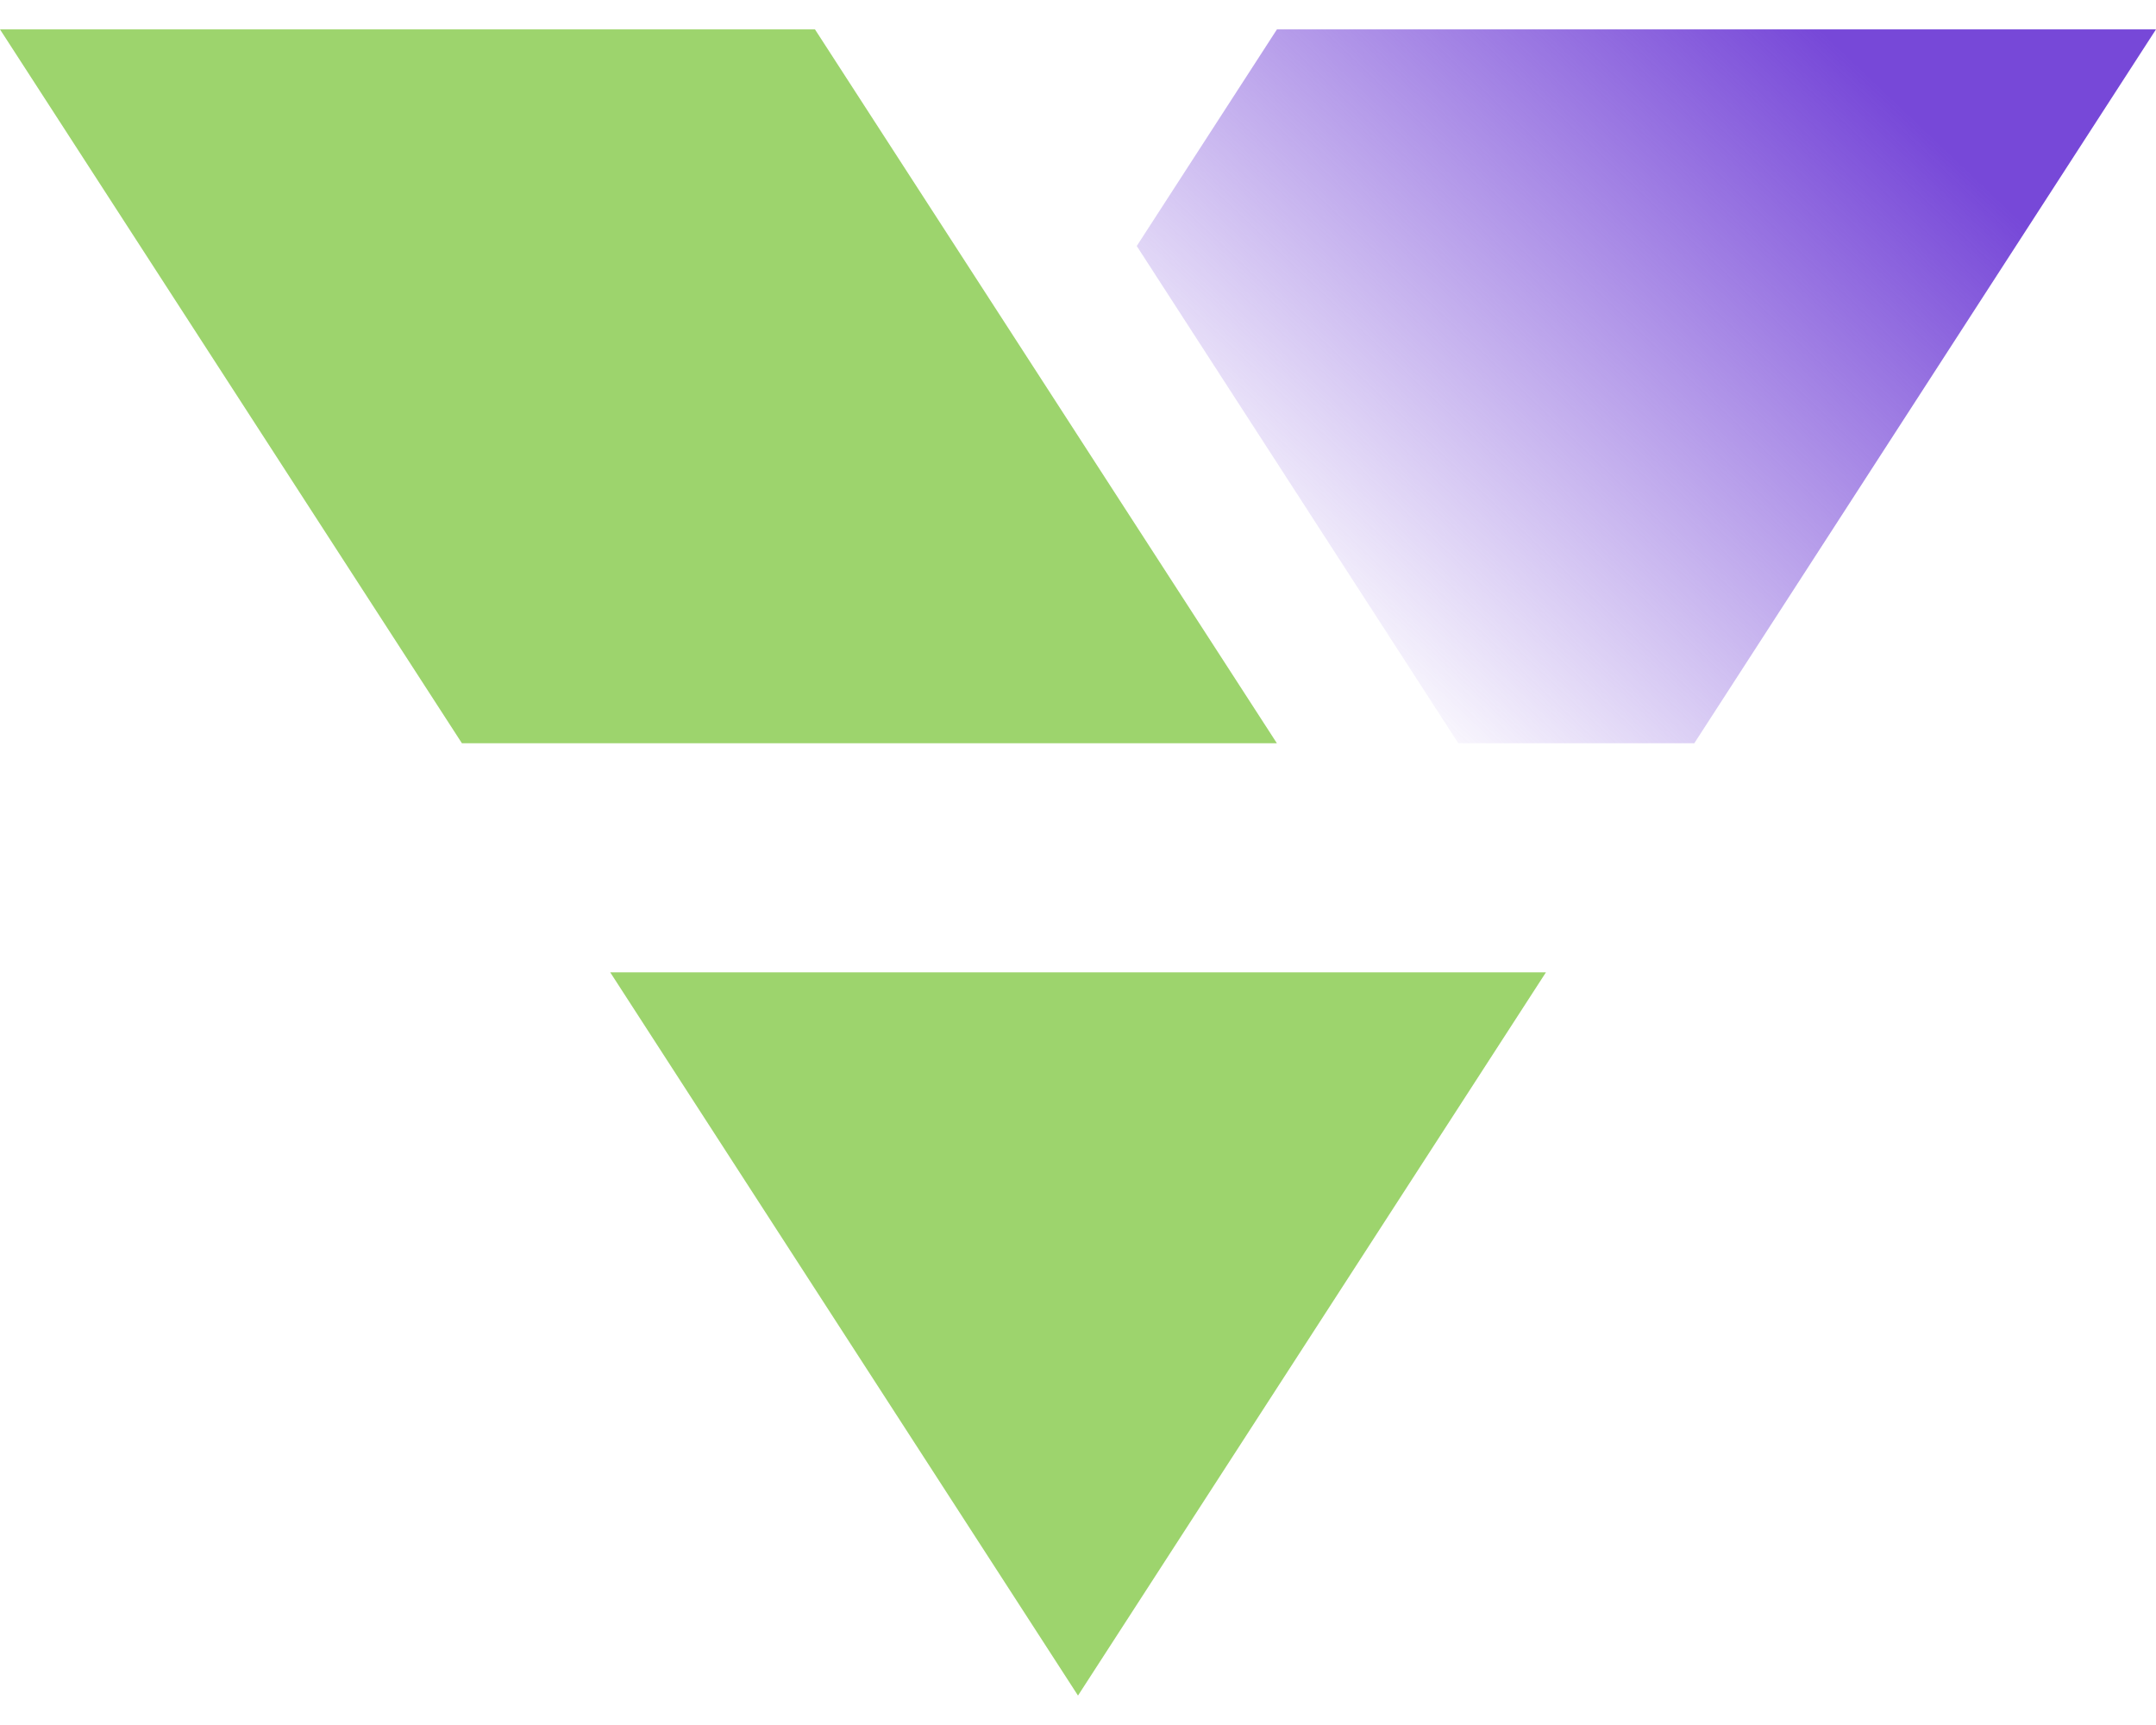
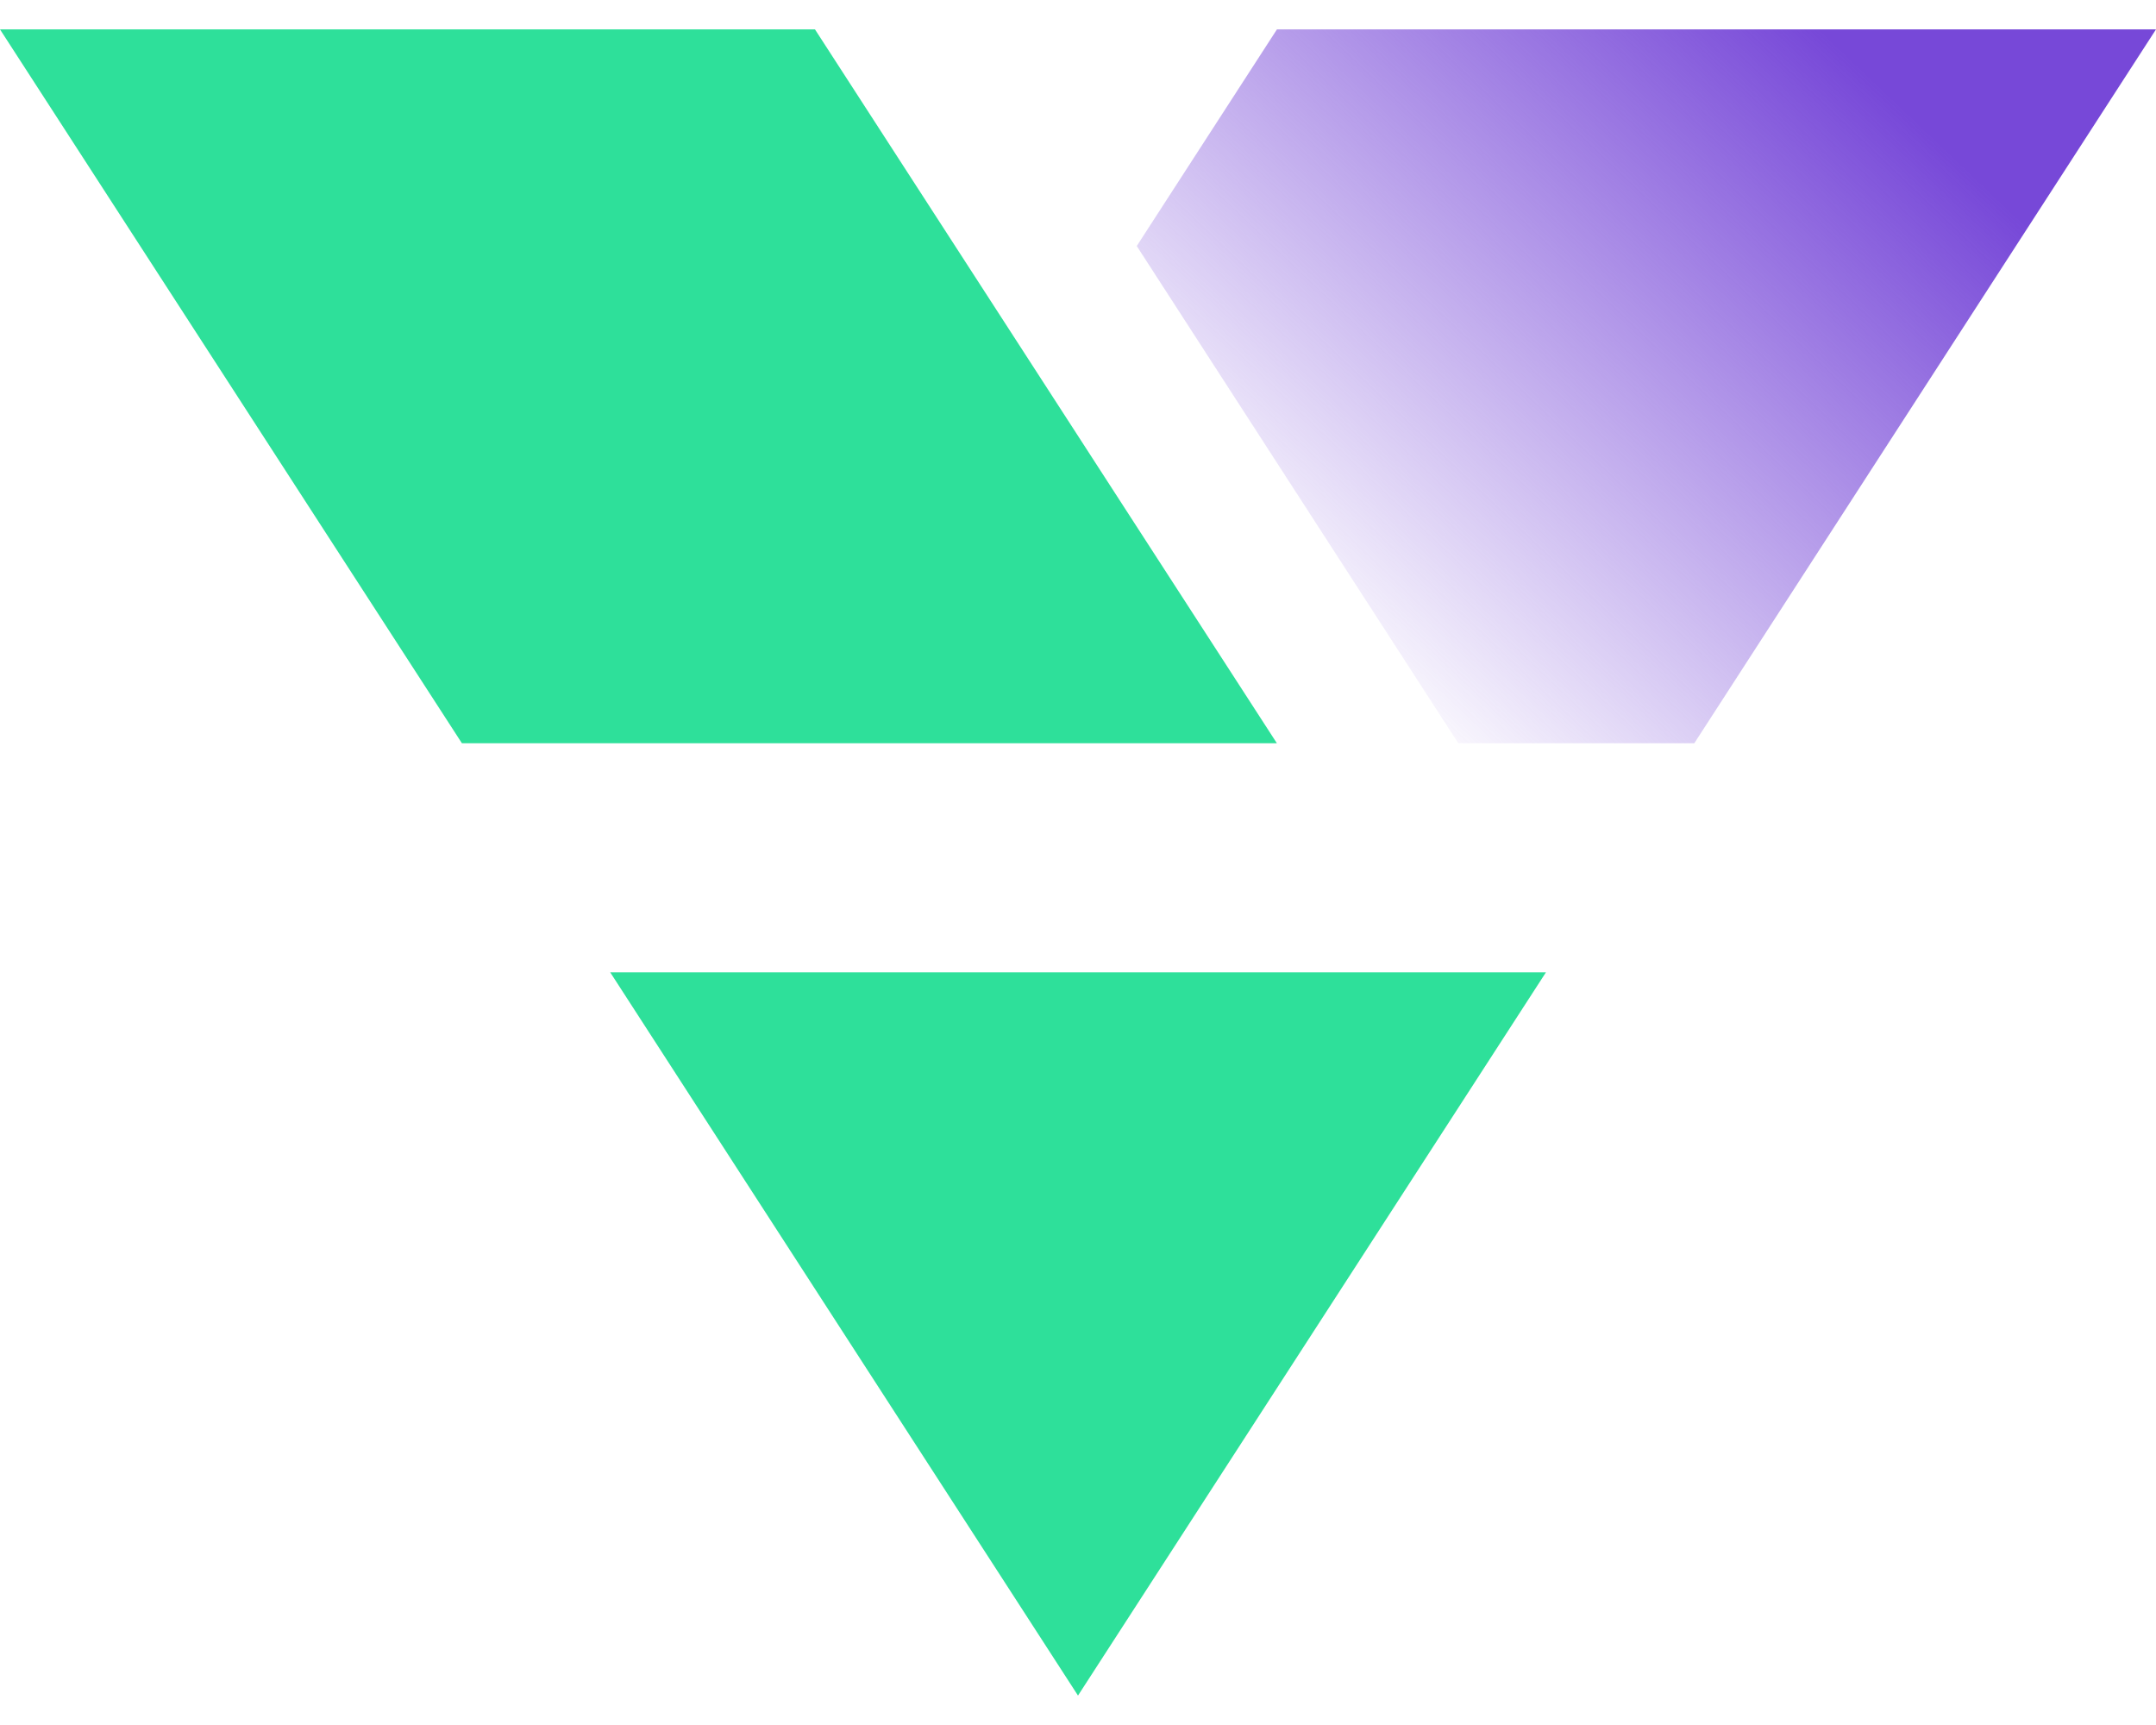
<svg xmlns="http://www.w3.org/2000/svg" width="40" height="32" viewBox="0 0 40 32" fill="none">
-   <path fill-rule="evenodd" clip-rule="evenodd" d="M11.321 18.037H28.682L20 31.454L11.321 18.037Z" fill="#9DD46D" />
-   <path fill-rule="evenodd" clip-rule="evenodd" d="M23.69 13.788L15.12 0.545H0L8.57 13.788H23.69Z" fill="#9DD46D" />
+   <path fill-rule="evenodd" clip-rule="evenodd" d="M11.321 18.037H28.682L20 31.454L11.321 18.037Z" fill="#2EE09A" />
+   <path fill-rule="evenodd" clip-rule="evenodd" d="M23.69 13.788L15.12 0.545H0L8.57 13.788H23.69Z" fill="#2EE09A" />
  <path fill-rule="evenodd" clip-rule="evenodd" d="M23.691 0.545L21.09 4.564L27.056 13.788H31.434L40 0.545H23.691Z" fill="url(#paint0_linear_1113_873)" />
  <defs>
    <linearGradient id="paint0_linear_1113_873" x1="33.773" y1="0.545" x2="23.42" y2="11.428" gradientUnits="userSpaceOnUse">
      <stop stop-color="#7748D8" />
      <stop offset="1" stop-color="#7748D8" stop-opacity="0" />
    </linearGradient>
  </defs>
</svg>
